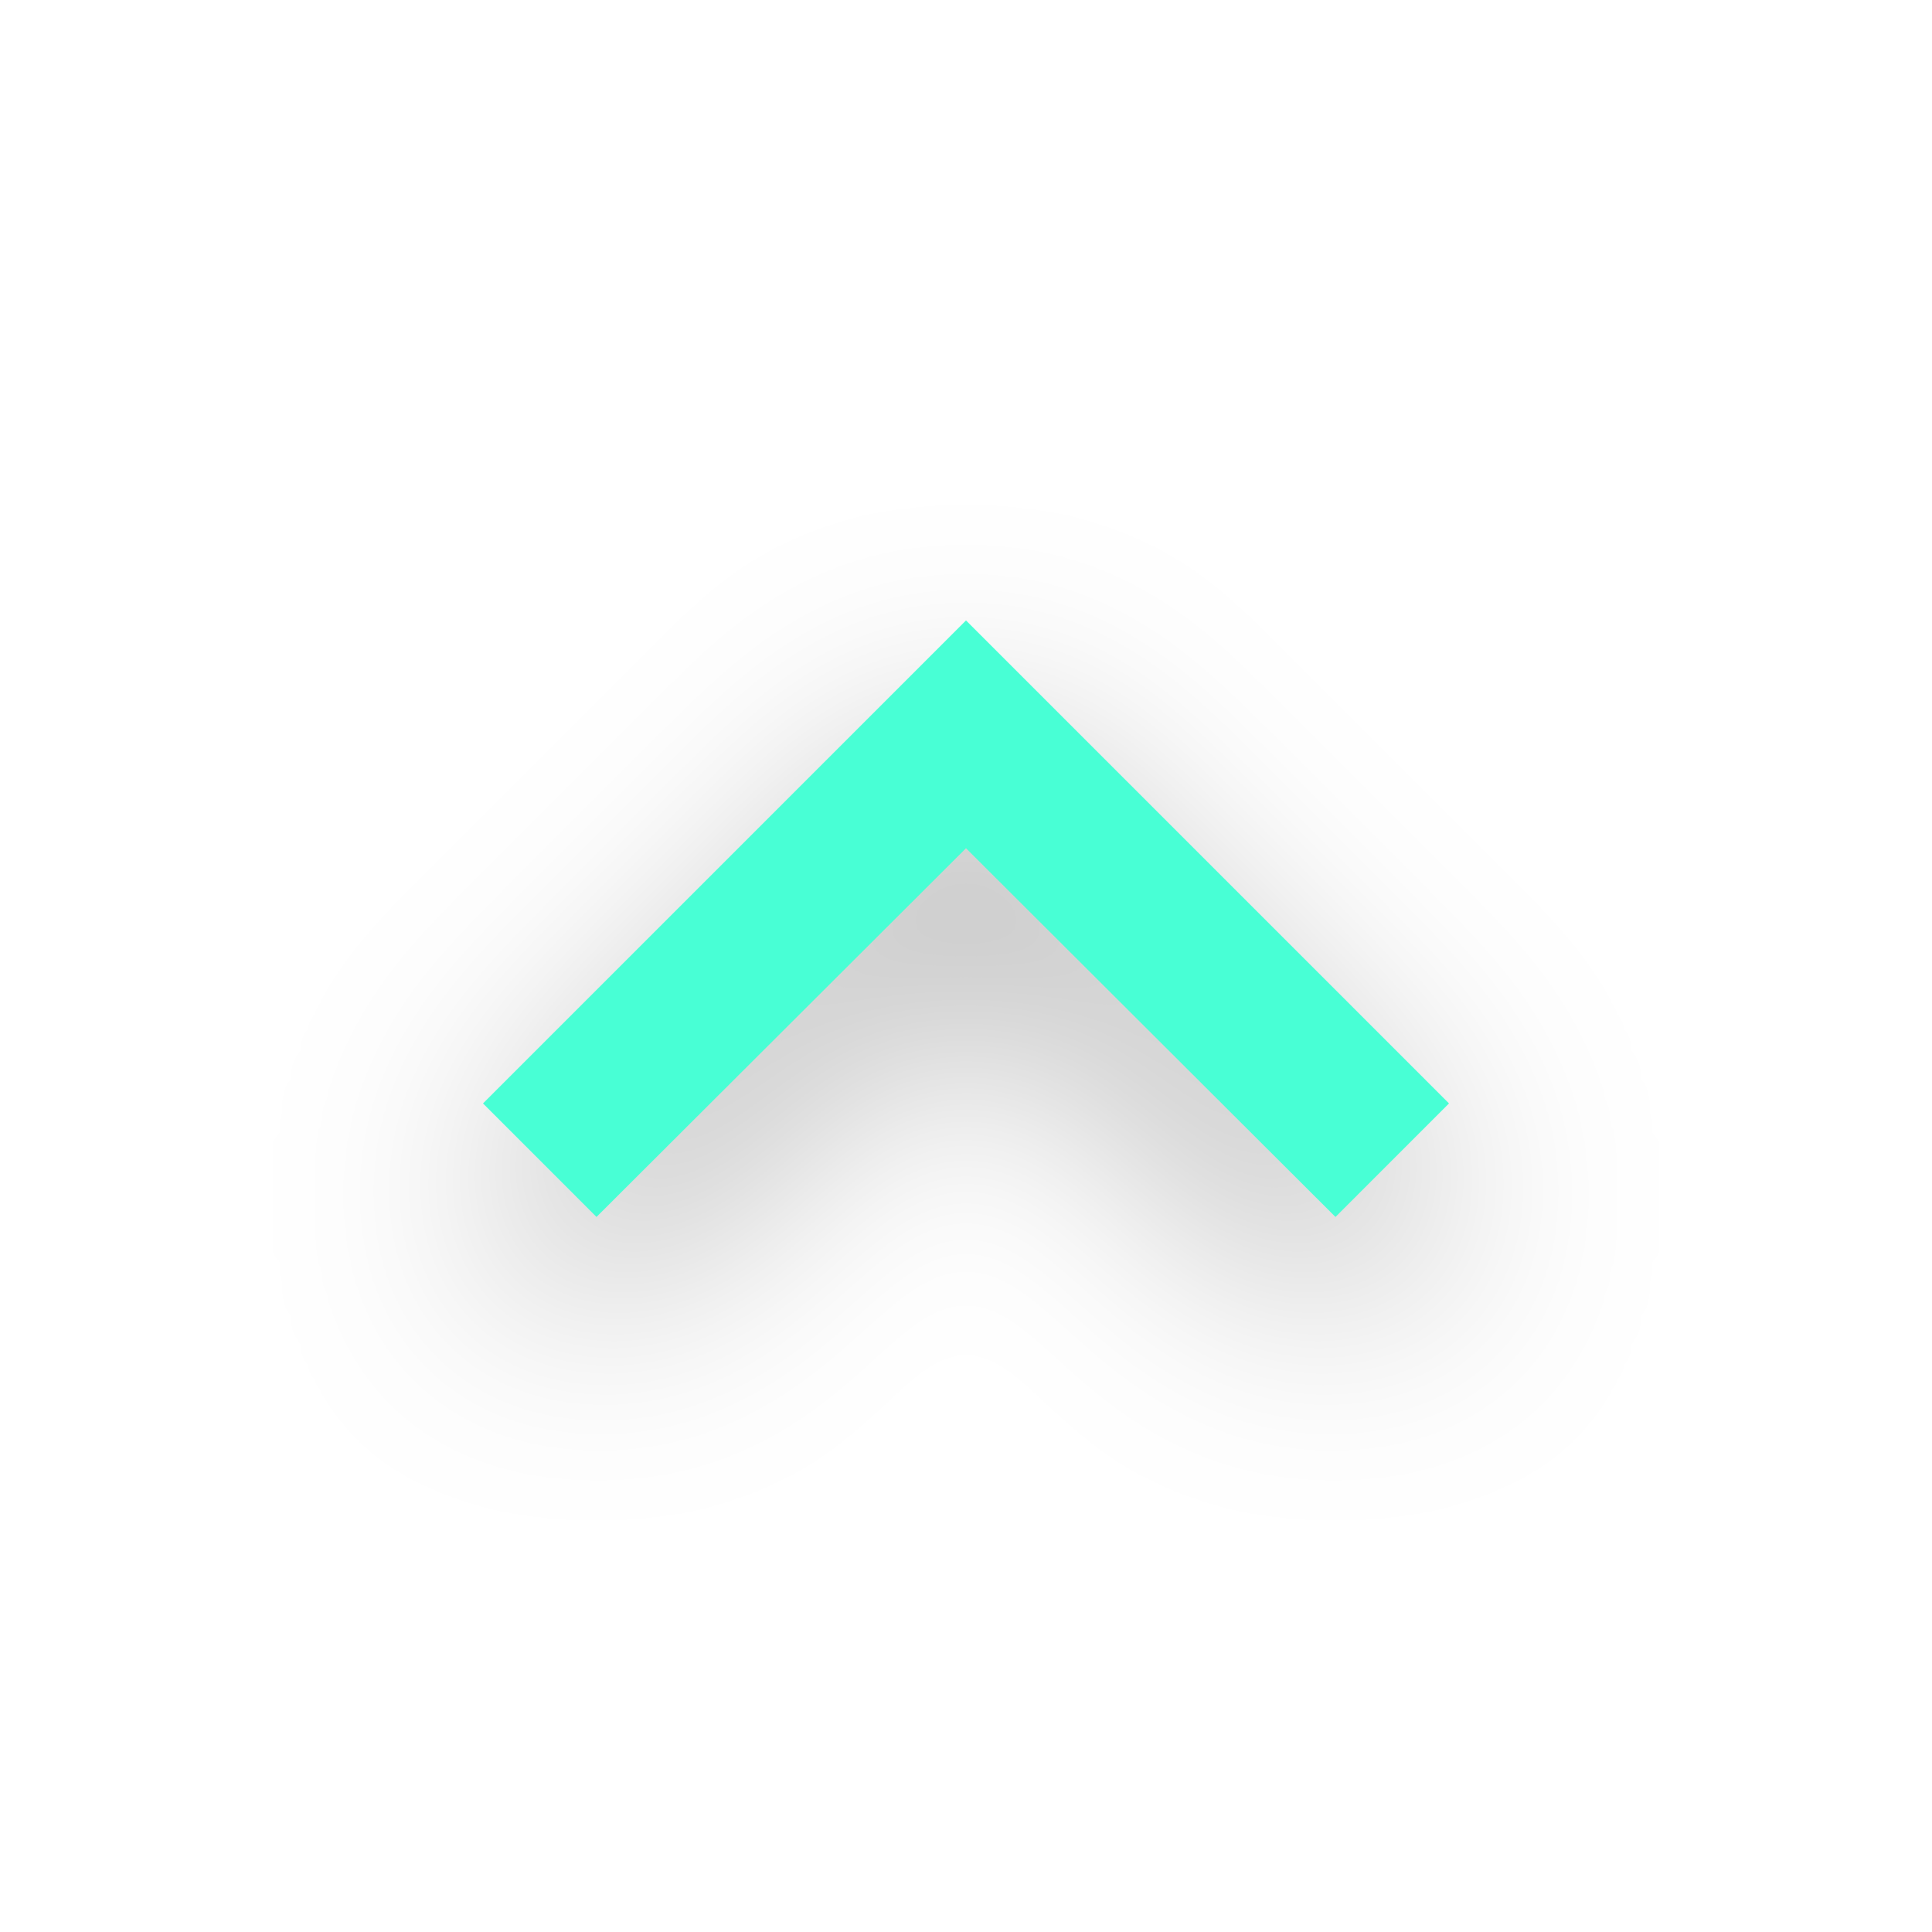
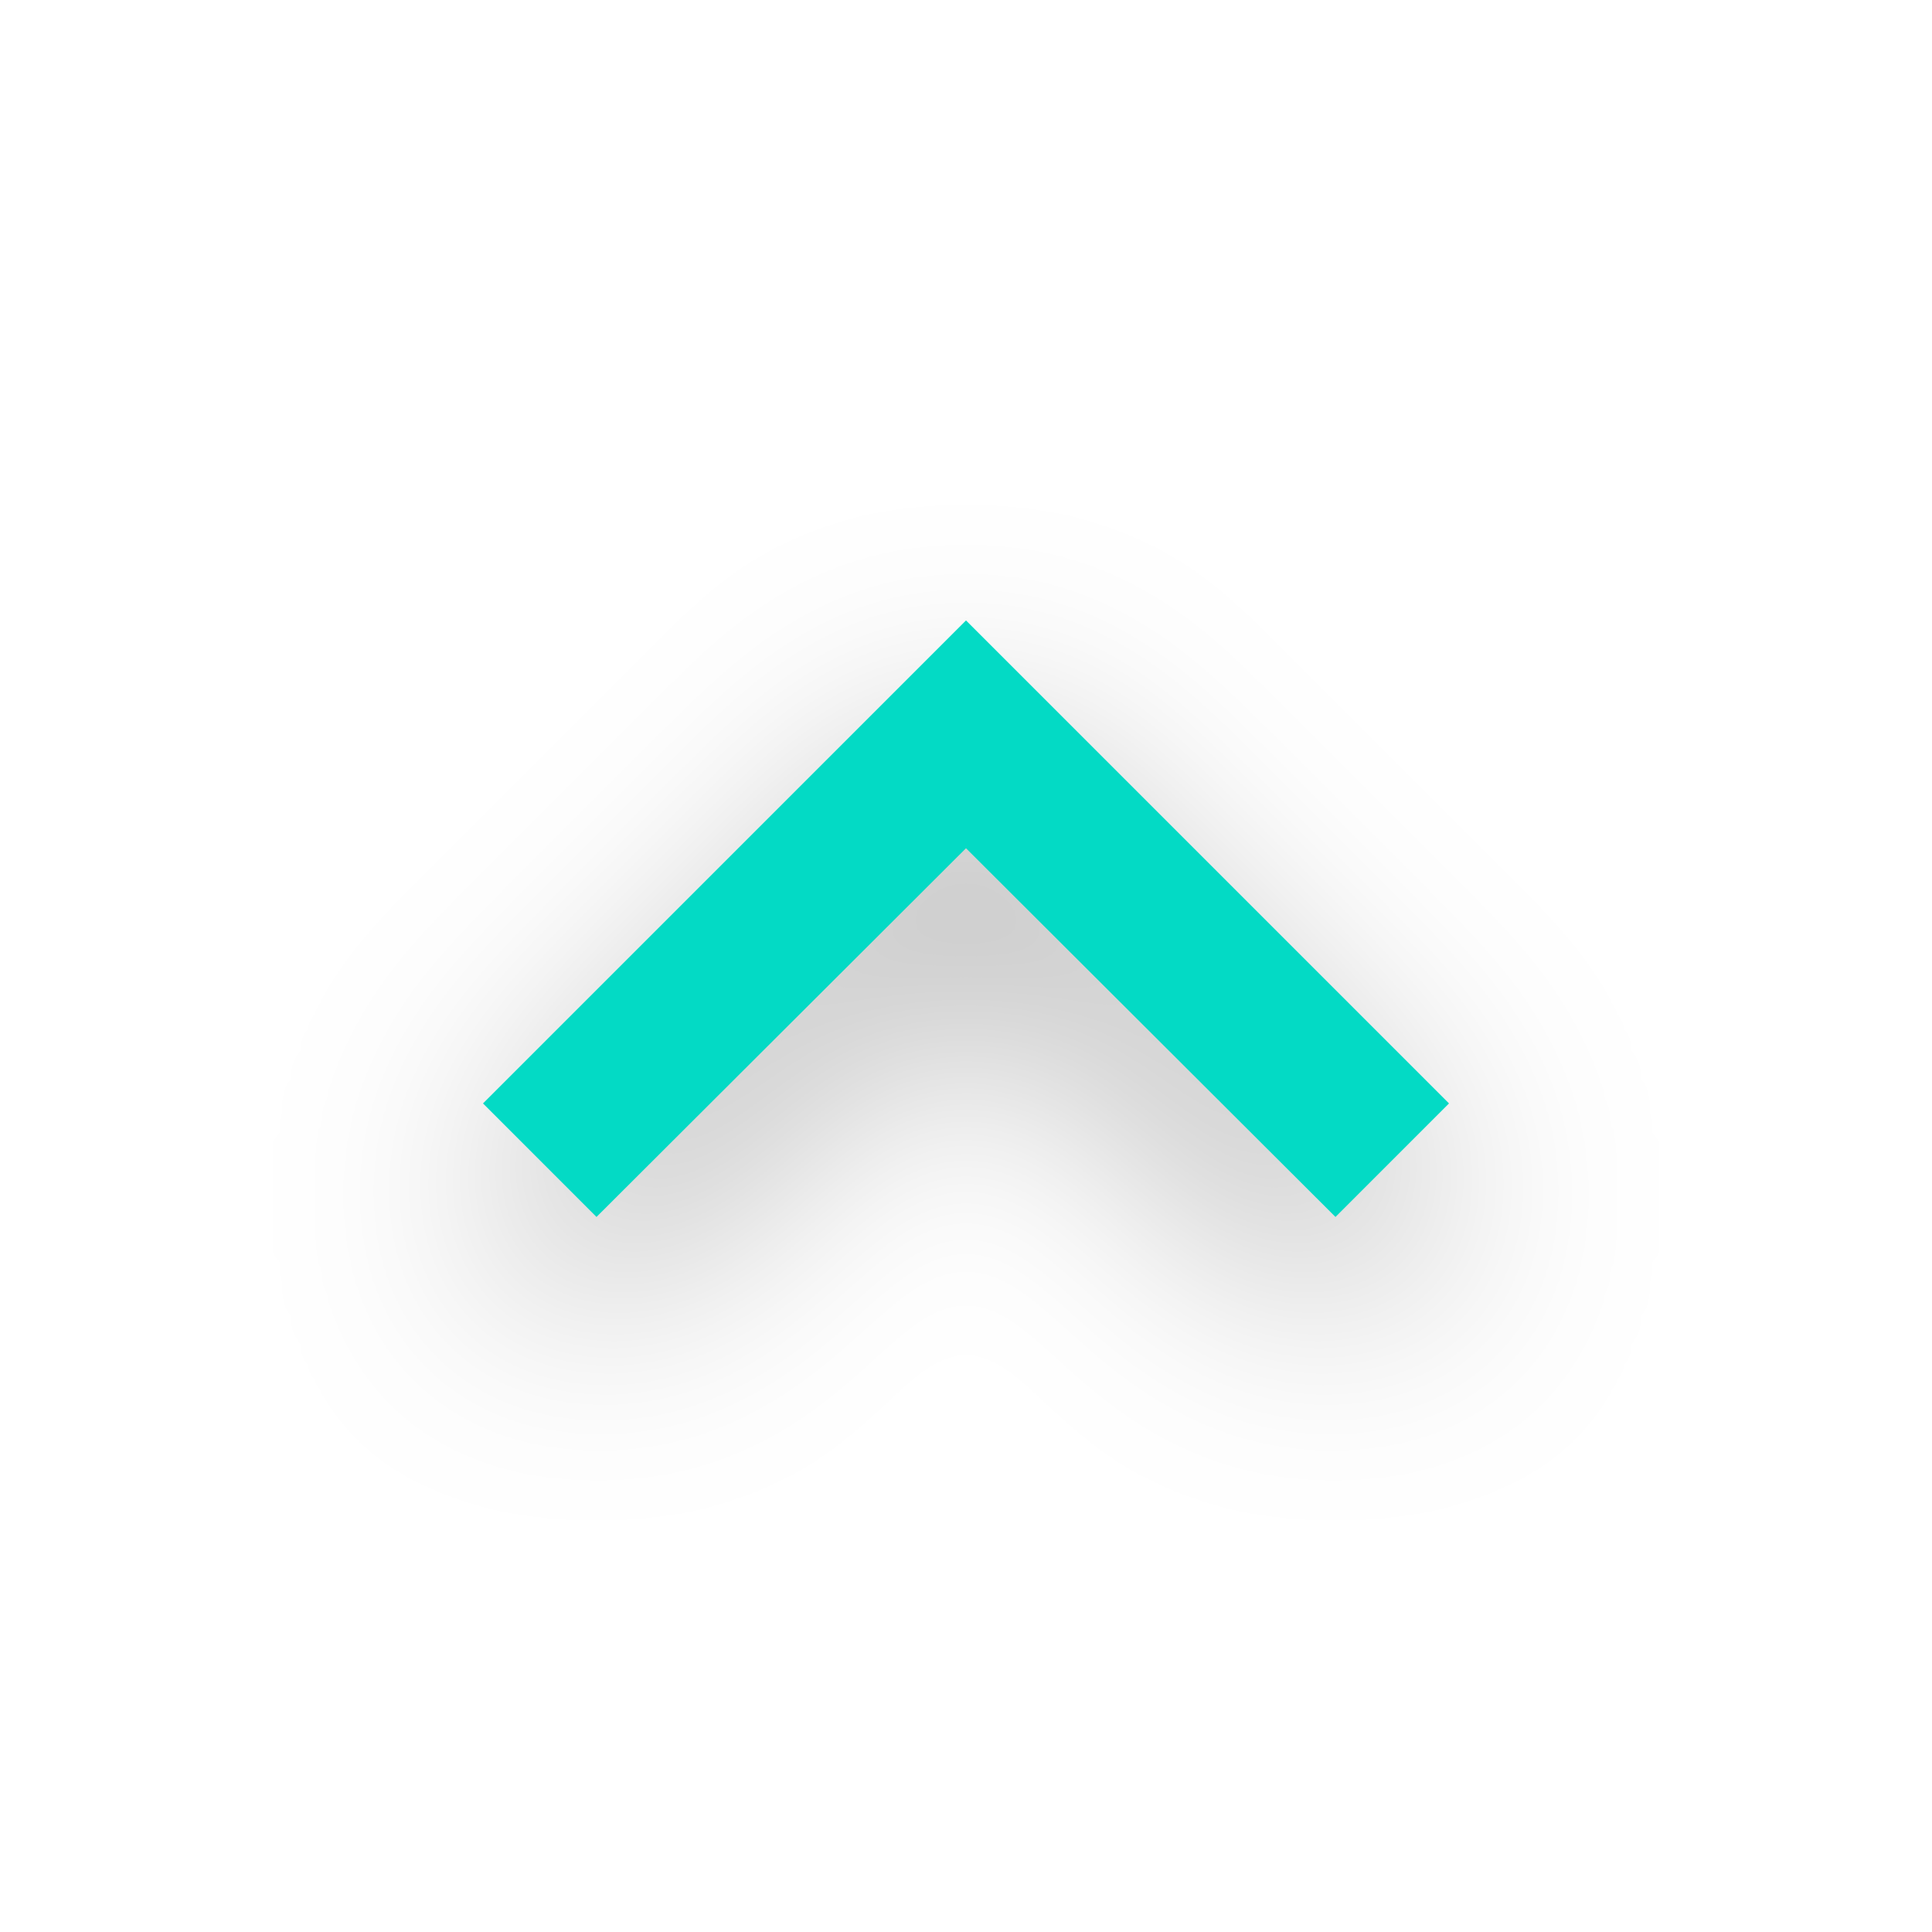
<svg xmlns="http://www.w3.org/2000/svg" width="82" height="82" viewBox="0 0 82 82" fill="none">
  <g filter="url(#filter0_d)">
-     <path d="M25.317 51.651L41 36.002L56.682 51.651L61.5 46.833L41 26.333L20.5 46.833L25.317 51.651Z" fill="#48FFD5" />
+     <path d="M25.317 51.651L41 36.002L56.682 51.651L61.5 46.833L41 26.333L20.5 46.833L25.317 51.651Z" fill="#03dac5" />
  </g>
  <defs>
    <filter id="filter0_d" x="-10" y="-6" width="102" height="102" filterUnits="userSpaceOnUse" color-interpolation-filters="sRGB">
      <feFlood flood-opacity="0" result="BackgroundImageFix" />
      <feColorMatrix in="SourceAlpha" type="matrix" values="0 0 0 0 0 0 0 0 0 0 0 0 0 0 0 0 0 0 127 0" />
      <feOffset dy="4" />
      <feGaussianBlur stdDeviation="5" />
      <feColorMatrix type="matrix" values="0 0 0 0 0 0 0 0 0 0 0 0 0 0 0 0 0 0 0.3 0" />
      <feBlend mode="darken" in2="BackgroundImageFix" result="effect1_dropShadow" />
      <feBlend mode="normal" in="SourceGraphic" in2="effect1_dropShadow" result="shape" />
    </filter>
  </defs>
</svg>
